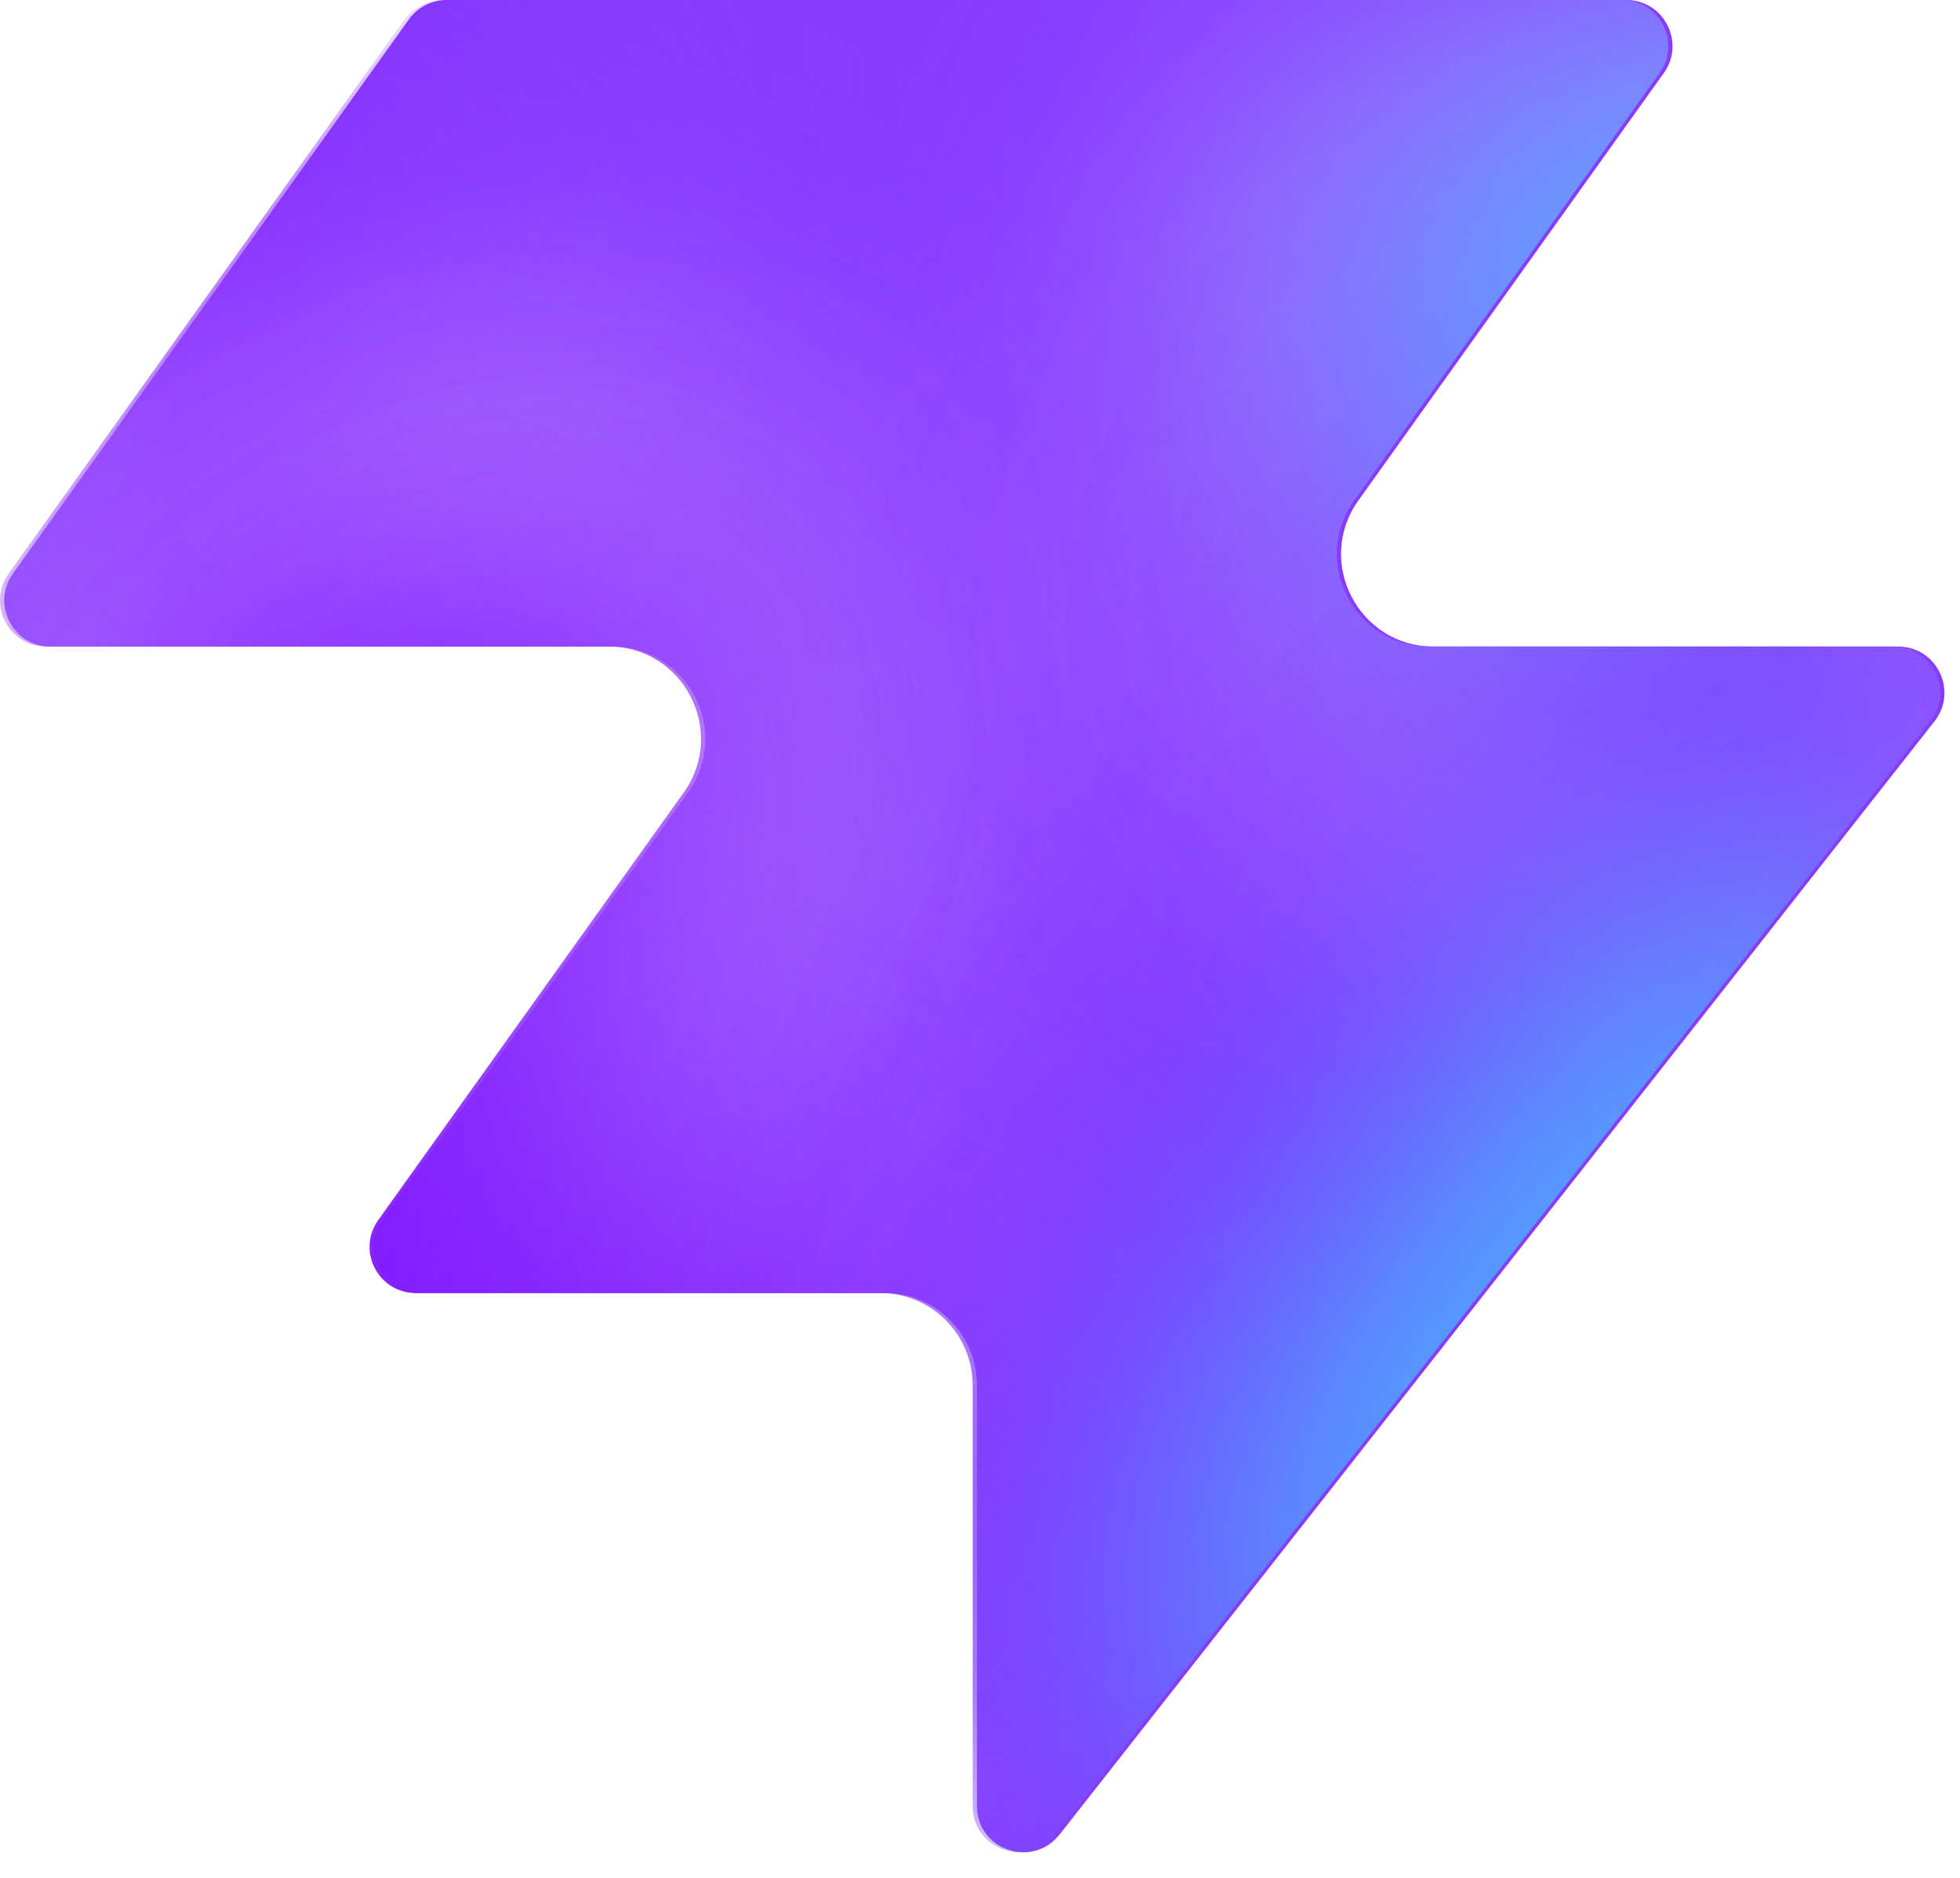
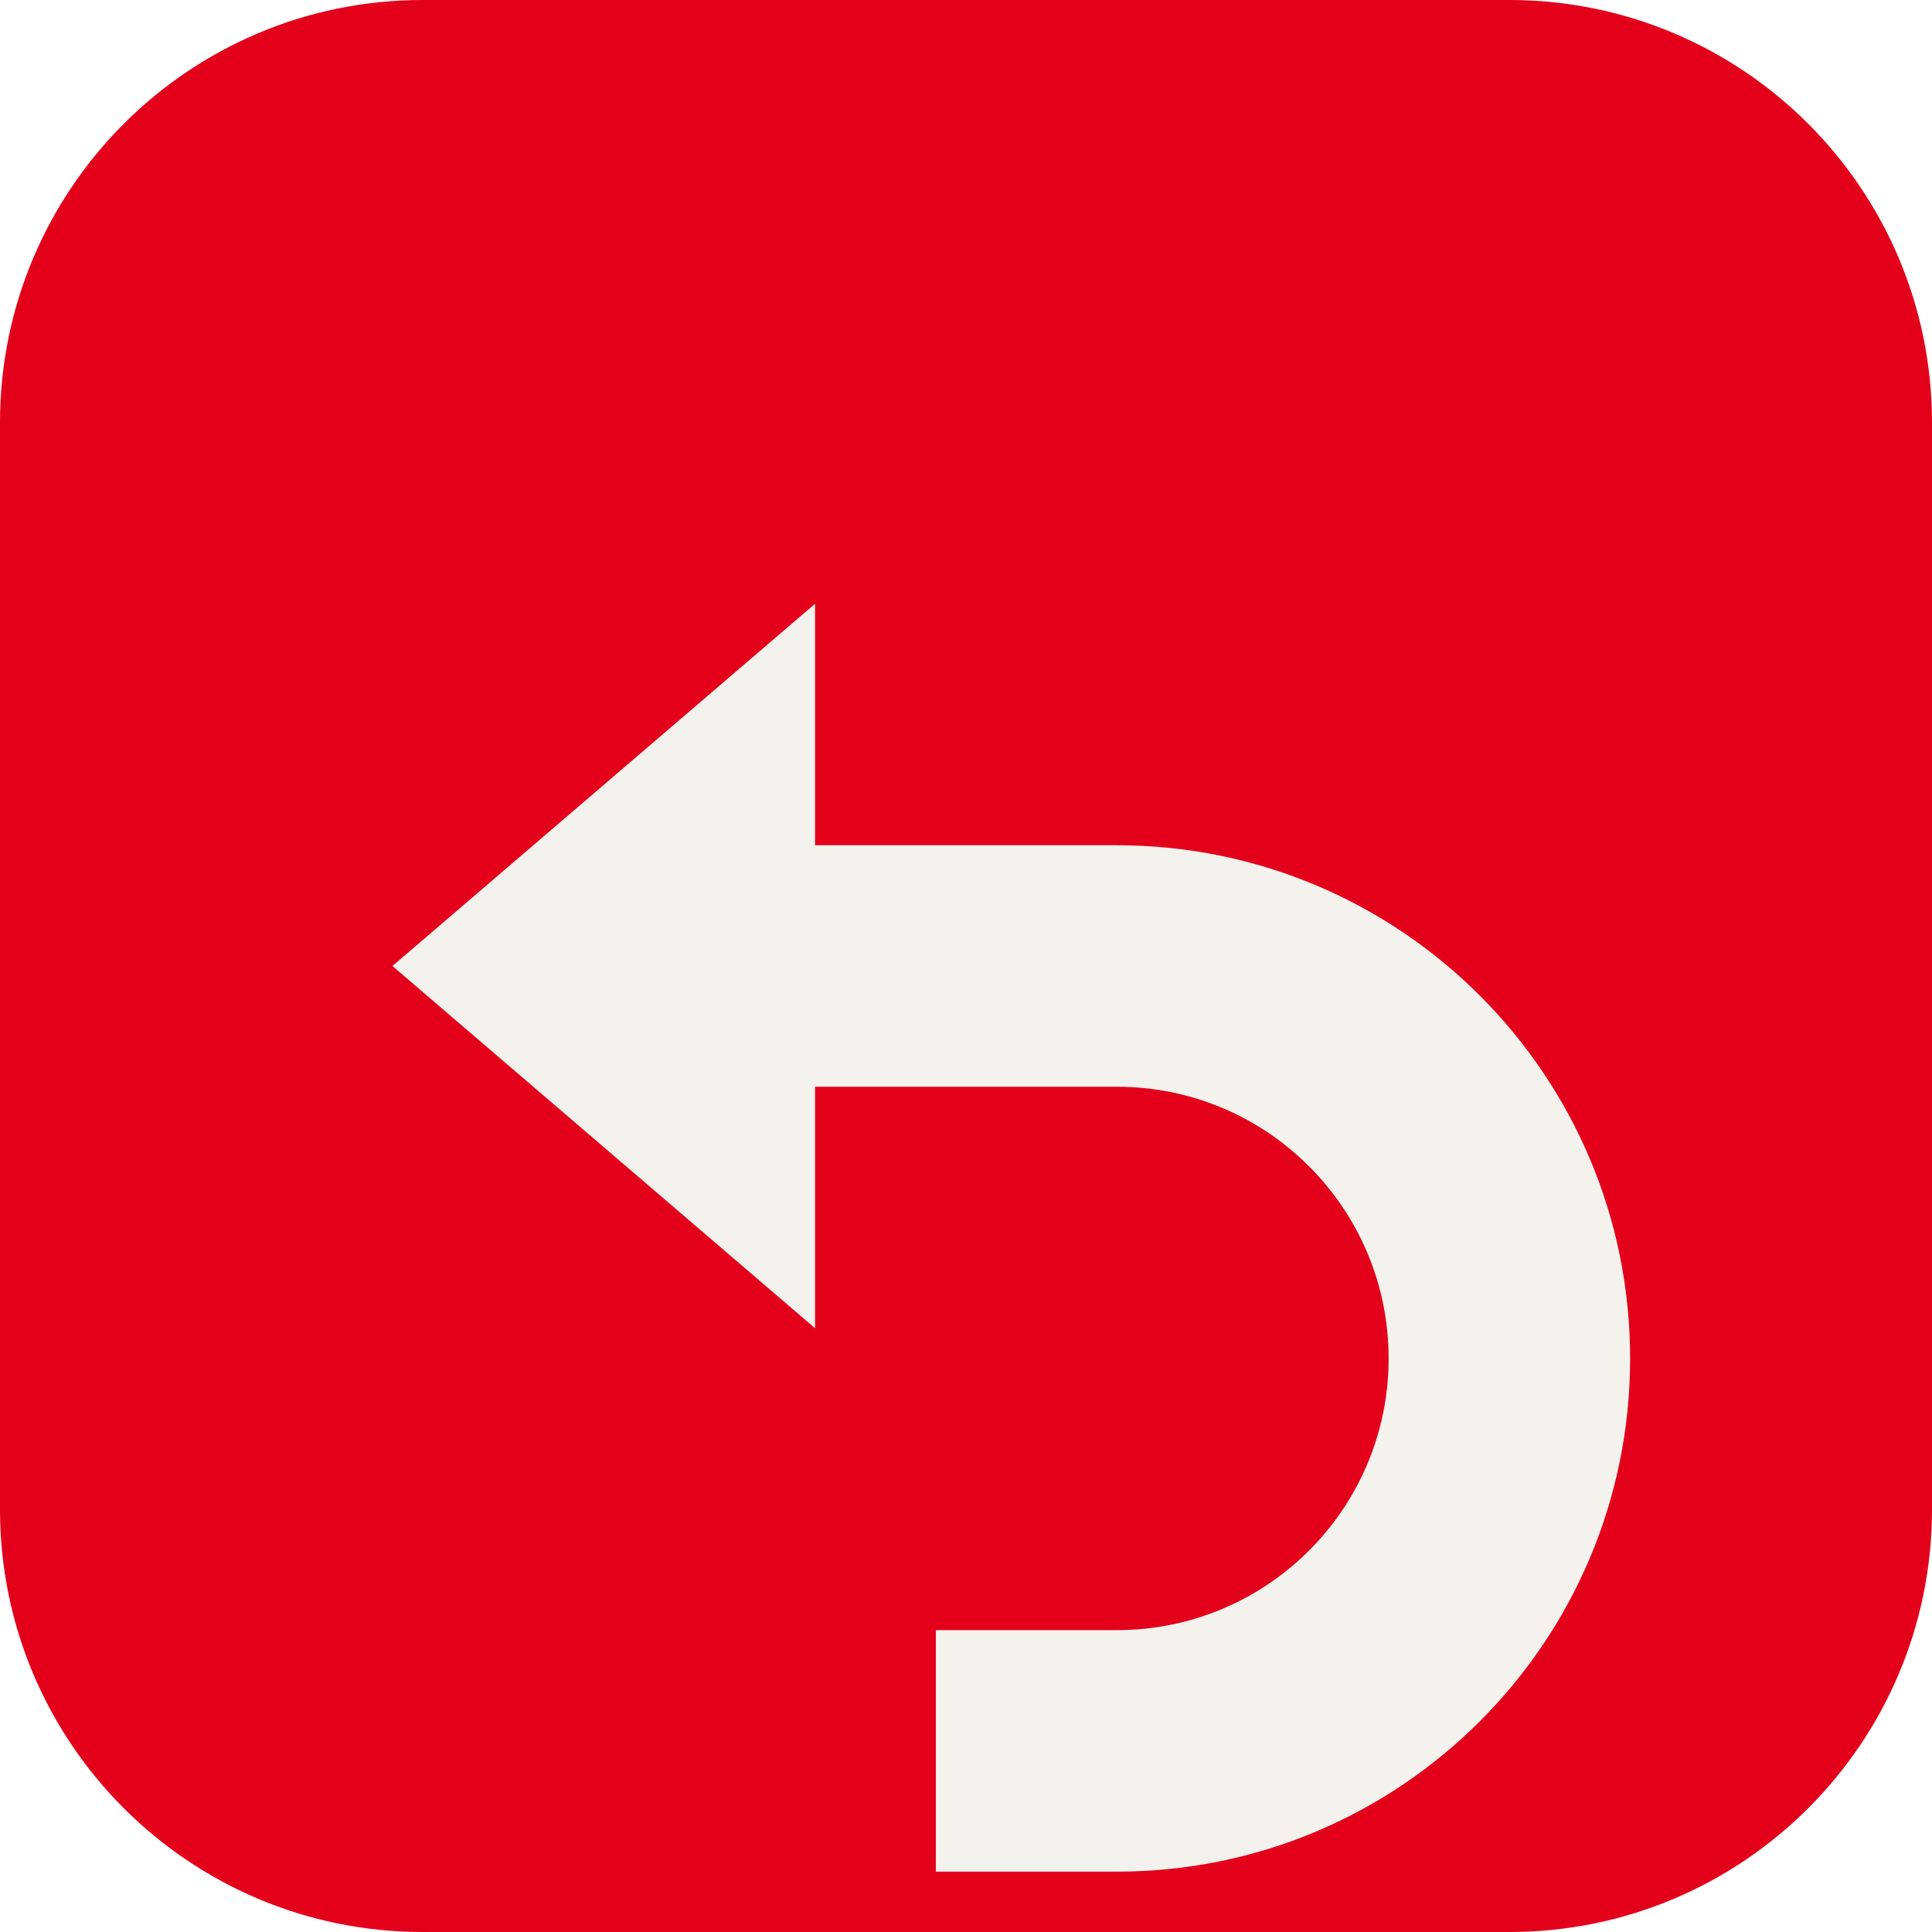
- <svg xmlns="http://www.w3.org/2000/svg" width="48" height="46" fill="none" viewBox="0 0 48 46">
-   <path fill="#863bff" d="M25.946 44.938c-.664.845-2.021.375-2.021-.698V33.937a2.26 2.26 0 0 0-2.262-2.262H10.287c-.92 0-1.456-1.04-.92-1.788l7.48-10.471c1.07-1.497 0-3.578-1.842-3.578H1.237c-.92 0-1.456-1.04-.92-1.788L10.013.474c.214-.297.556-.474.92-.474h28.894c.92 0 1.456 1.04.92 1.788l-7.48 10.471c-1.07 1.498 0 3.579 1.842 3.579h11.377c.943 0 1.473 1.088.89 1.83L25.947 44.94z" style="fill:#863bff;fill:color(display-p3 .525 .23 1);fill-opacity:1" />
-   <mask id="a" width="48" height="46" x="0" y="0" maskUnits="userSpaceOnUse" style="mask-type:alpha">
-     <path fill="#000" d="M25.842 44.938c-.664.844-2.021.375-2.021-.698V33.937a2.26 2.26 0 0 0-2.262-2.262H10.183c-.92 0-1.456-1.04-.92-1.788l7.48-10.471c1.07-1.498 0-3.579-1.842-3.579H1.133c-.92 0-1.456-1.04-.92-1.787L9.91.473c.214-.297.556-.474.92-.474h28.894c.92 0 1.456 1.04.92 1.788l-7.48 10.471c-1.07 1.498 0 3.578 1.842 3.578h11.377c.943 0 1.473 1.088.89 1.832L25.843 44.94z" style="fill:#000;fill-opacity:1" />
-   </mask>
-   <g mask="url(#a)">
-     <g filter="url(#b)">
-       <ellipse cx="5.508" cy="14.704" fill="#ede6ff" rx="5.508" ry="14.704" style="fill:#ede6ff;fill:color(display-p3 .927 .903 1);fill-opacity:1" transform="matrix(.00324 1 1 -.00324 -4.47 31.516)" />
-     </g>
-     <g filter="url(#c)">
-       <ellipse cx="10.399" cy="29.851" fill="#ede6ff" rx="10.399" ry="29.851" style="fill:#ede6ff;fill:color(display-p3 .927 .903 1);fill-opacity:1" transform="matrix(.00324 1 1 -.00324 -39.328 7.883)" />
-     </g>
-     <g filter="url(#d)">
-       <ellipse cx="5.508" cy="30.487" fill="#7e14ff" rx="5.508" ry="30.487" style="fill:#7e14ff;fill:color(display-p3 .492 .077 1);fill-opacity:1" transform="rotate(89.814 -25.913 -14.639)scale(1 -1)" />
-     </g>
-     <g filter="url(#e)">
-       <ellipse cx="5.508" cy="30.599" fill="#7e14ff" rx="5.508" ry="30.599" style="fill:#7e14ff;fill:color(display-p3 .492 .077 1);fill-opacity:1" transform="rotate(89.814 -32.644 -3.334)scale(1 -1)" />
-     </g>
-     <g filter="url(#f)">
-       <ellipse cx="5.508" cy="30.599" fill="#7e14ff" rx="5.508" ry="30.599" style="fill:#7e14ff;fill:color(display-p3 .492 .077 1);fill-opacity:1" transform="matrix(.00324 1 1 -.00324 -34.34 30.47)" />
-     </g>
-     <g filter="url(#g)">
-       <ellipse cx="14.072" cy="22.078" fill="#ede6ff" rx="14.072" ry="22.078" style="fill:#ede6ff;fill:color(display-p3 .927 .903 1);fill-opacity:1" transform="rotate(93.35 24.506 48.493)scale(-1 1)" />
-     </g>
-     <g filter="url(#h)">
-       <ellipse cx="3.47" cy="21.501" fill="#7e14ff" rx="3.47" ry="21.501" style="fill:#7e14ff;fill:color(display-p3 .492 .077 1);fill-opacity:1" transform="rotate(89.009 28.708 47.59)scale(-1 1)" />
-     </g>
-     <g filter="url(#i)">
-       <ellipse cx="3.47" cy="21.501" fill="#7e14ff" rx="3.47" ry="21.501" style="fill:#7e14ff;fill:color(display-p3 .492 .077 1);fill-opacity:1" transform="rotate(89.009 28.708 47.59)scale(-1 1)" />
-     </g>
-     <g filter="url(#j)">
-       <ellipse cx=".387" cy="8.972" fill="#7e14ff" rx="4.407" ry="29.108" style="fill:#7e14ff;fill:color(display-p3 .492 .077 1);fill-opacity:1" transform="rotate(39.51 .387 8.972)" />
-     </g>
-     <g filter="url(#k)">
-       <ellipse cx="47.523" cy="-6.092" fill="#7e14ff" rx="4.407" ry="29.108" style="fill:#7e14ff;fill:color(display-p3 .492 .077 1);fill-opacity:1" transform="rotate(37.892 47.523 -6.092)" />
-     </g>
-     <g filter="url(#l)">
-       <ellipse cx="41.412" cy="6.333" fill="#47bfff" rx="5.971" ry="9.665" style="fill:#47bfff;fill:color(display-p3 .28 .748 1);fill-opacity:1" transform="rotate(37.892 41.412 6.333)" />
-     </g>
-     <g filter="url(#m)">
-       <ellipse cx="-1.879" cy="38.332" fill="#7e14ff" rx="4.407" ry="29.108" style="fill:#7e14ff;fill:color(display-p3 .492 .077 1);fill-opacity:1" transform="rotate(37.892 -1.88 38.332)" />
-     </g>
-     <g filter="url(#n)">
-       <ellipse cx="-1.879" cy="38.332" fill="#7e14ff" rx="4.407" ry="29.108" style="fill:#7e14ff;fill:color(display-p3 .492 .077 1);fill-opacity:1" transform="rotate(37.892 -1.88 38.332)" />
-     </g>
-     <g filter="url(#o)">
-       <ellipse cx="35.651" cy="29.907" fill="#7e14ff" rx="4.407" ry="29.108" style="fill:#7e14ff;fill:color(display-p3 .492 .077 1);fill-opacity:1" transform="rotate(37.892 35.651 29.907)" />
-     </g>
-     <g filter="url(#p)">
-       <ellipse cx="38.418" cy="32.4" fill="#47bfff" rx="5.971" ry="15.297" style="fill:#47bfff;fill:color(display-p3 .28 .748 1);fill-opacity:1" transform="rotate(37.892 38.418 32.4)" />
-     </g>
-   </g>
-   <defs>
-     <filter id="b" width="60.045" height="41.654" x="-19.77" y="16.149" color-interpolation-filters="sRGB" filterUnits="userSpaceOnUse">
-       <feFlood flood-opacity="0" result="BackgroundImageFix" />
-       <feBlend in="SourceGraphic" in2="BackgroundImageFix" result="shape" />
-       <feGaussianBlur result="effect1_foregroundBlur_2002_17158" stdDeviation="7.659" />
-     </filter>
-     <filter id="c" width="90.34" height="51.437" x="-54.613" y="-7.533" color-interpolation-filters="sRGB" filterUnits="userSpaceOnUse">
-       <feFlood flood-opacity="0" result="BackgroundImageFix" />
-       <feBlend in="SourceGraphic" in2="BackgroundImageFix" result="shape" />
-       <feGaussianBlur result="effect1_foregroundBlur_2002_17158" stdDeviation="7.659" />
-     </filter>
-     <filter id="d" width="79.355" height="29.4" x="-49.64" y="2.03" color-interpolation-filters="sRGB" filterUnits="userSpaceOnUse">
-       <feFlood flood-opacity="0" result="BackgroundImageFix" />
-       <feBlend in="SourceGraphic" in2="BackgroundImageFix" result="shape" />
-       <feGaussianBlur result="effect1_foregroundBlur_2002_17158" stdDeviation="4.596" />
-     </filter>
-     <filter id="e" width="79.579" height="29.4" x="-45.045" y="20.029" color-interpolation-filters="sRGB" filterUnits="userSpaceOnUse">
-       <feFlood flood-opacity="0" result="BackgroundImageFix" />
-       <feBlend in="SourceGraphic" in2="BackgroundImageFix" result="shape" />
-       <feGaussianBlur result="effect1_foregroundBlur_2002_17158" stdDeviation="4.596" />
-     </filter>
-     <filter id="f" width="79.579" height="29.4" x="-43.513" y="21.178" color-interpolation-filters="sRGB" filterUnits="userSpaceOnUse">
-       <feFlood flood-opacity="0" result="BackgroundImageFix" />
-       <feBlend in="SourceGraphic" in2="BackgroundImageFix" result="shape" />
-       <feGaussianBlur result="effect1_foregroundBlur_2002_17158" stdDeviation="4.596" />
-     </filter>
-     <filter id="g" width="74.749" height="58.852" x="15.756" y="-17.901" color-interpolation-filters="sRGB" filterUnits="userSpaceOnUse">
-       <feFlood flood-opacity="0" result="BackgroundImageFix" />
-       <feBlend in="SourceGraphic" in2="BackgroundImageFix" result="shape" />
-       <feGaussianBlur result="effect1_foregroundBlur_2002_17158" stdDeviation="7.659" />
-     </filter>
-     <filter id="h" width="61.377" height="25.362" x="23.548" y="2.284" color-interpolation-filters="sRGB" filterUnits="userSpaceOnUse">
-       <feFlood flood-opacity="0" result="BackgroundImageFix" />
-       <feBlend in="SourceGraphic" in2="BackgroundImageFix" result="shape" />
-       <feGaussianBlur result="effect1_foregroundBlur_2002_17158" stdDeviation="4.596" />
-     </filter>
-     <filter id="i" width="61.377" height="25.362" x="23.548" y="2.284" color-interpolation-filters="sRGB" filterUnits="userSpaceOnUse">
-       <feFlood flood-opacity="0" result="BackgroundImageFix" />
-       <feBlend in="SourceGraphic" in2="BackgroundImageFix" result="shape" />
-       <feGaussianBlur result="effect1_foregroundBlur_2002_17158" stdDeviation="4.596" />
-     </filter>
-     <filter id="j" width="56.045" height="63.649" x="-27.636" y="-22.853" color-interpolation-filters="sRGB" filterUnits="userSpaceOnUse">
-       <feFlood flood-opacity="0" result="BackgroundImageFix" />
-       <feBlend in="SourceGraphic" in2="BackgroundImageFix" result="shape" />
-       <feGaussianBlur result="effect1_foregroundBlur_2002_17158" stdDeviation="4.596" />
-     </filter>
-     <filter id="k" width="54.814" height="64.646" x="20.116" y="-38.415" color-interpolation-filters="sRGB" filterUnits="userSpaceOnUse">
-       <feFlood flood-opacity="0" result="BackgroundImageFix" />
-       <feBlend in="SourceGraphic" in2="BackgroundImageFix" result="shape" />
-       <feGaussianBlur result="effect1_foregroundBlur_2002_17158" stdDeviation="4.596" />
-     </filter>
-     <filter id="l" width="33.541" height="35.313" x="24.641" y="-11.323" color-interpolation-filters="sRGB" filterUnits="userSpaceOnUse">
-       <feFlood flood-opacity="0" result="BackgroundImageFix" />
-       <feBlend in="SourceGraphic" in2="BackgroundImageFix" result="shape" />
-       <feGaussianBlur result="effect1_foregroundBlur_2002_17158" stdDeviation="4.596" />
-     </filter>
-     <filter id="m" width="54.814" height="64.646" x="-29.286" y="6.009" color-interpolation-filters="sRGB" filterUnits="userSpaceOnUse">
-       <feFlood flood-opacity="0" result="BackgroundImageFix" />
-       <feBlend in="SourceGraphic" in2="BackgroundImageFix" result="shape" />
-       <feGaussianBlur result="effect1_foregroundBlur_2002_17158" stdDeviation="4.596" />
-     </filter>
-     <filter id="n" width="54.814" height="64.646" x="-29.286" y="6.009" color-interpolation-filters="sRGB" filterUnits="userSpaceOnUse">
-       <feFlood flood-opacity="0" result="BackgroundImageFix" />
-       <feBlend in="SourceGraphic" in2="BackgroundImageFix" result="shape" />
-       <feGaussianBlur result="effect1_foregroundBlur_2002_17158" stdDeviation="4.596" />
-     </filter>
-     <filter id="o" width="54.814" height="64.646" x="8.244" y="-2.416" color-interpolation-filters="sRGB" filterUnits="userSpaceOnUse">
-       <feFlood flood-opacity="0" result="BackgroundImageFix" />
-       <feBlend in="SourceGraphic" in2="BackgroundImageFix" result="shape" />
-       <feGaussianBlur result="effect1_foregroundBlur_2002_17158" stdDeviation="4.596" />
-     </filter>
-     <filter id="p" width="39.409" height="43.623" x="18.713" y="10.588" color-interpolation-filters="sRGB" filterUnits="userSpaceOnUse">
-       <feFlood flood-opacity="0" result="BackgroundImageFix" />
-       <feBlend in="SourceGraphic" in2="BackgroundImageFix" result="shape" />
-       <feGaussianBlur result="effect1_foregroundBlur_2002_17158" stdDeviation="4.596" />
-     </filter>
-   </defs>
+ <svg xmlns="http://www.w3.org/2000/svg" viewBox="0 0 64 64">
+   <rect width="64" height="64" rx="14" fill="#E3001B" />
+   <path d="M27 20 13 32l14 12v-8h10a9 9 0 0 1 0 18h-6v8h6a17 17 0 0 0 0-34H27v-8Z" fill="#F4F2ED" />
</svg>
